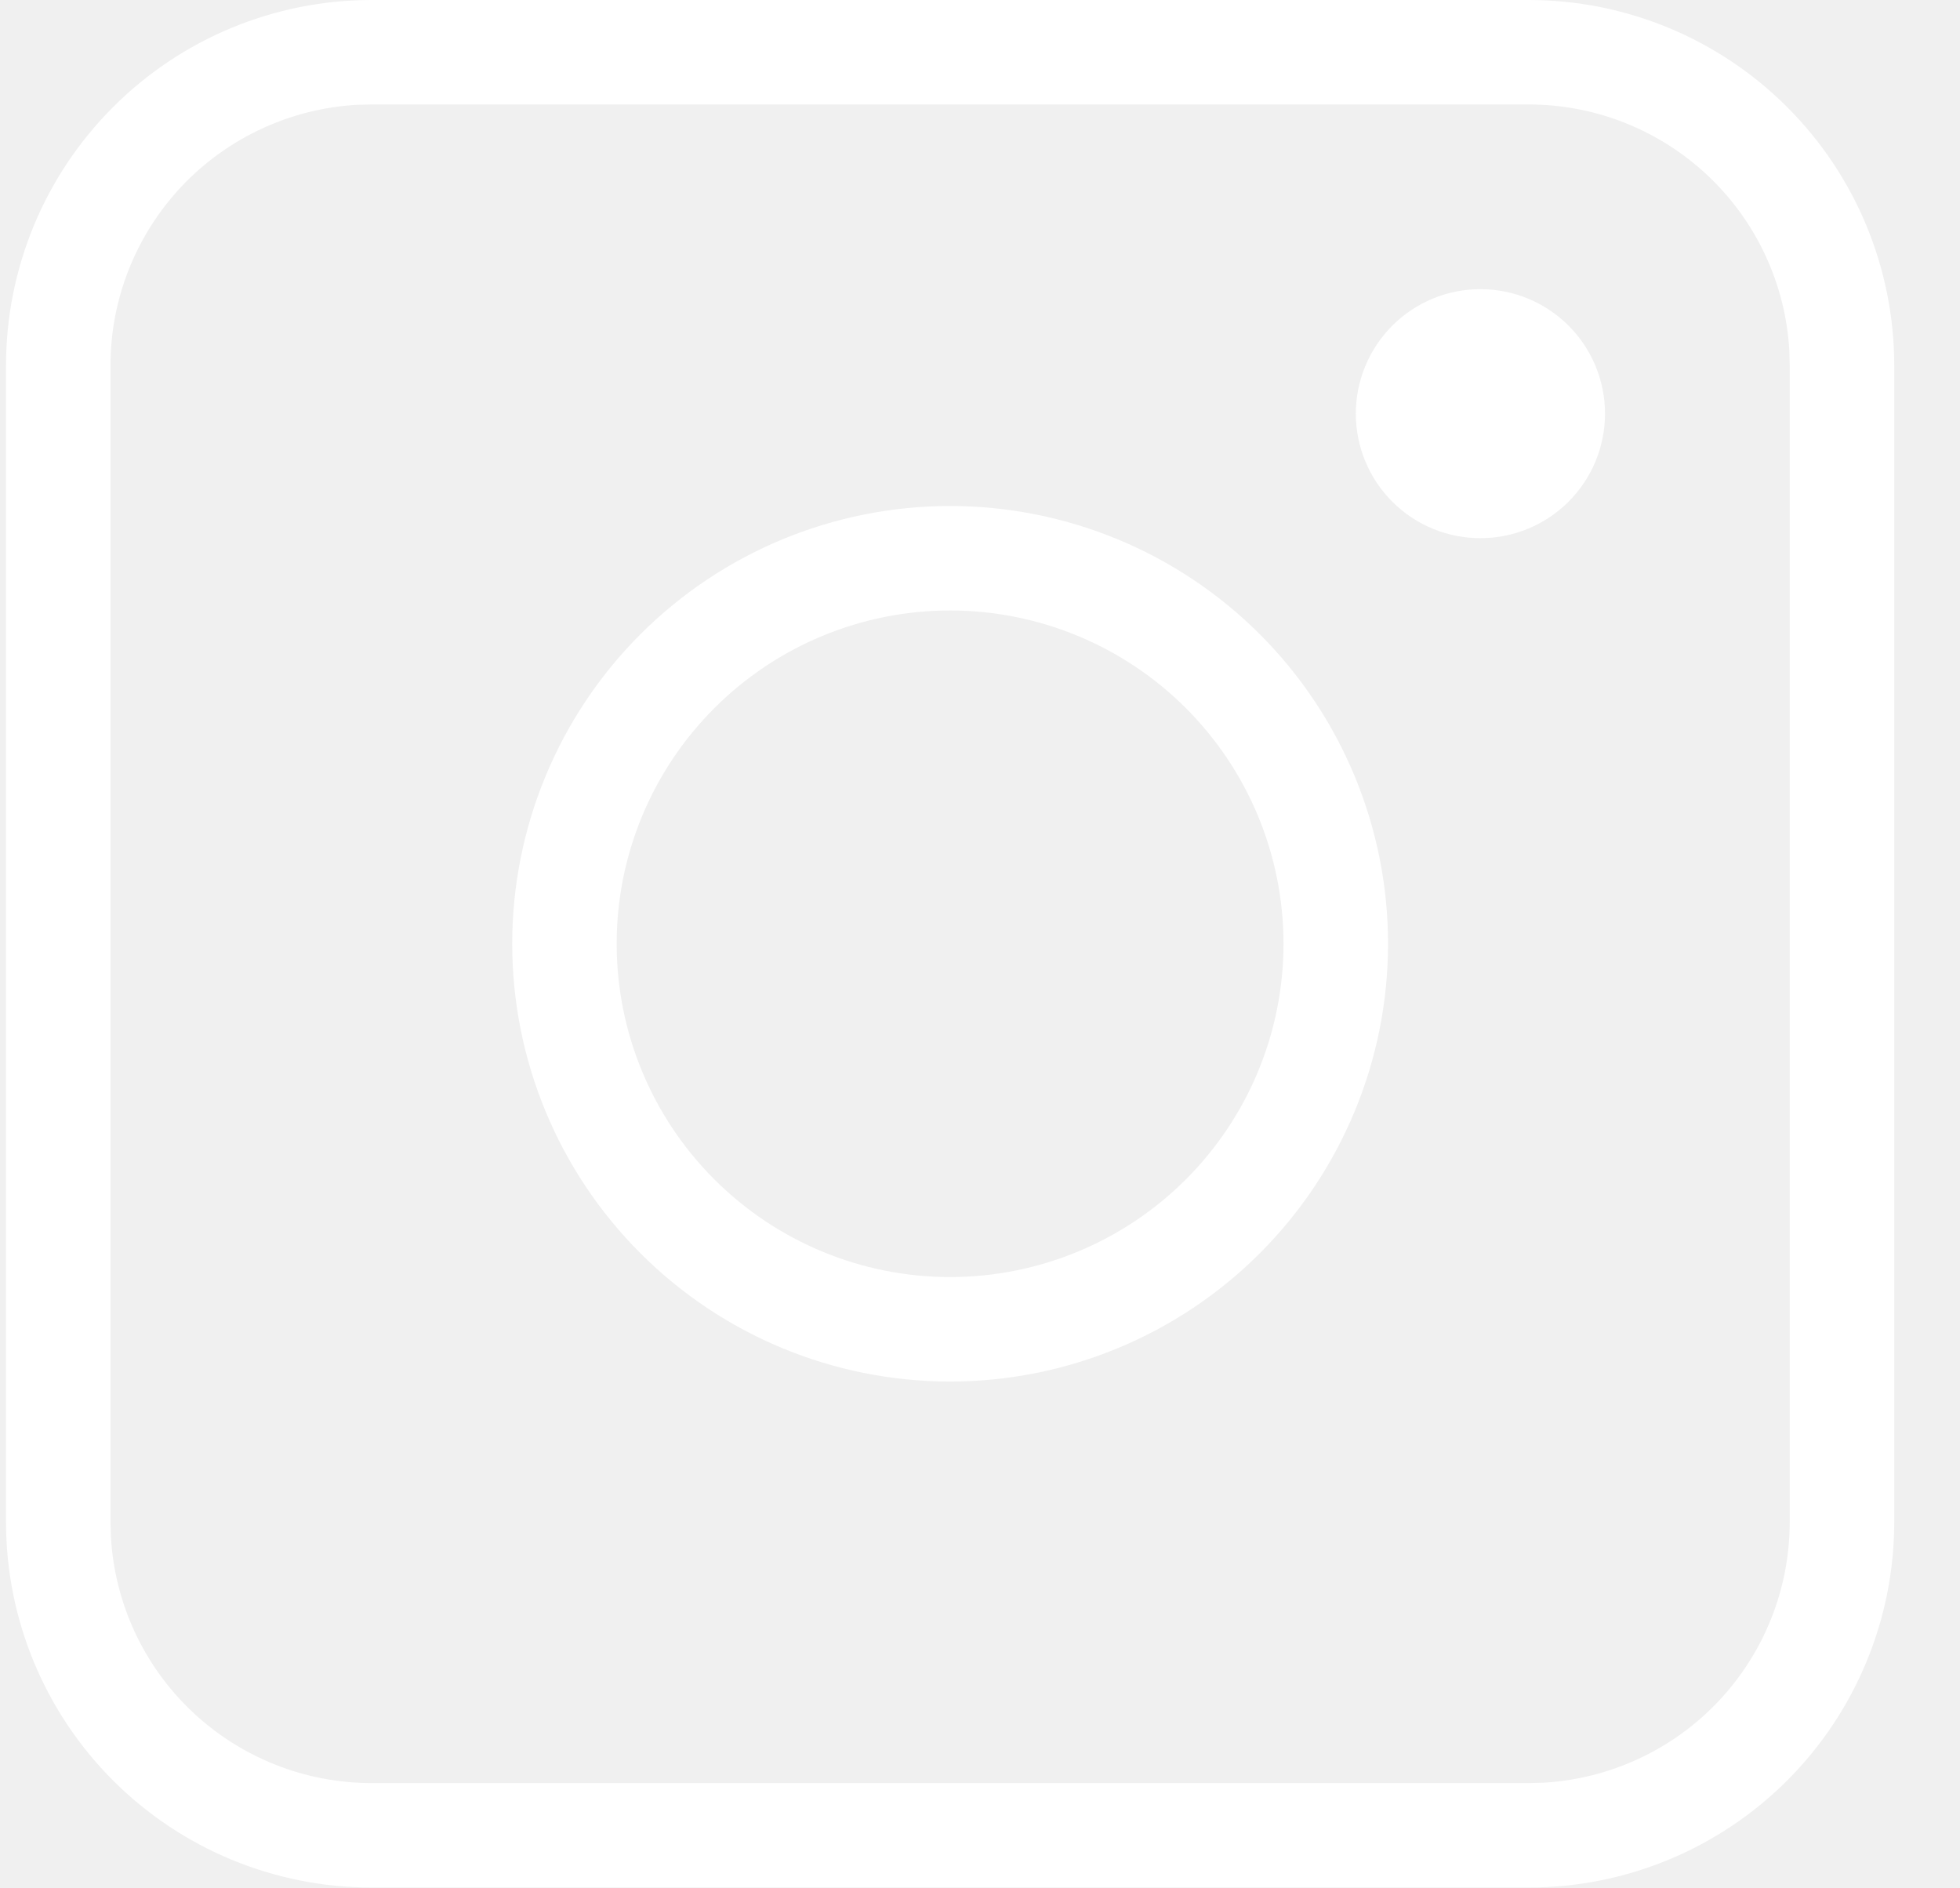
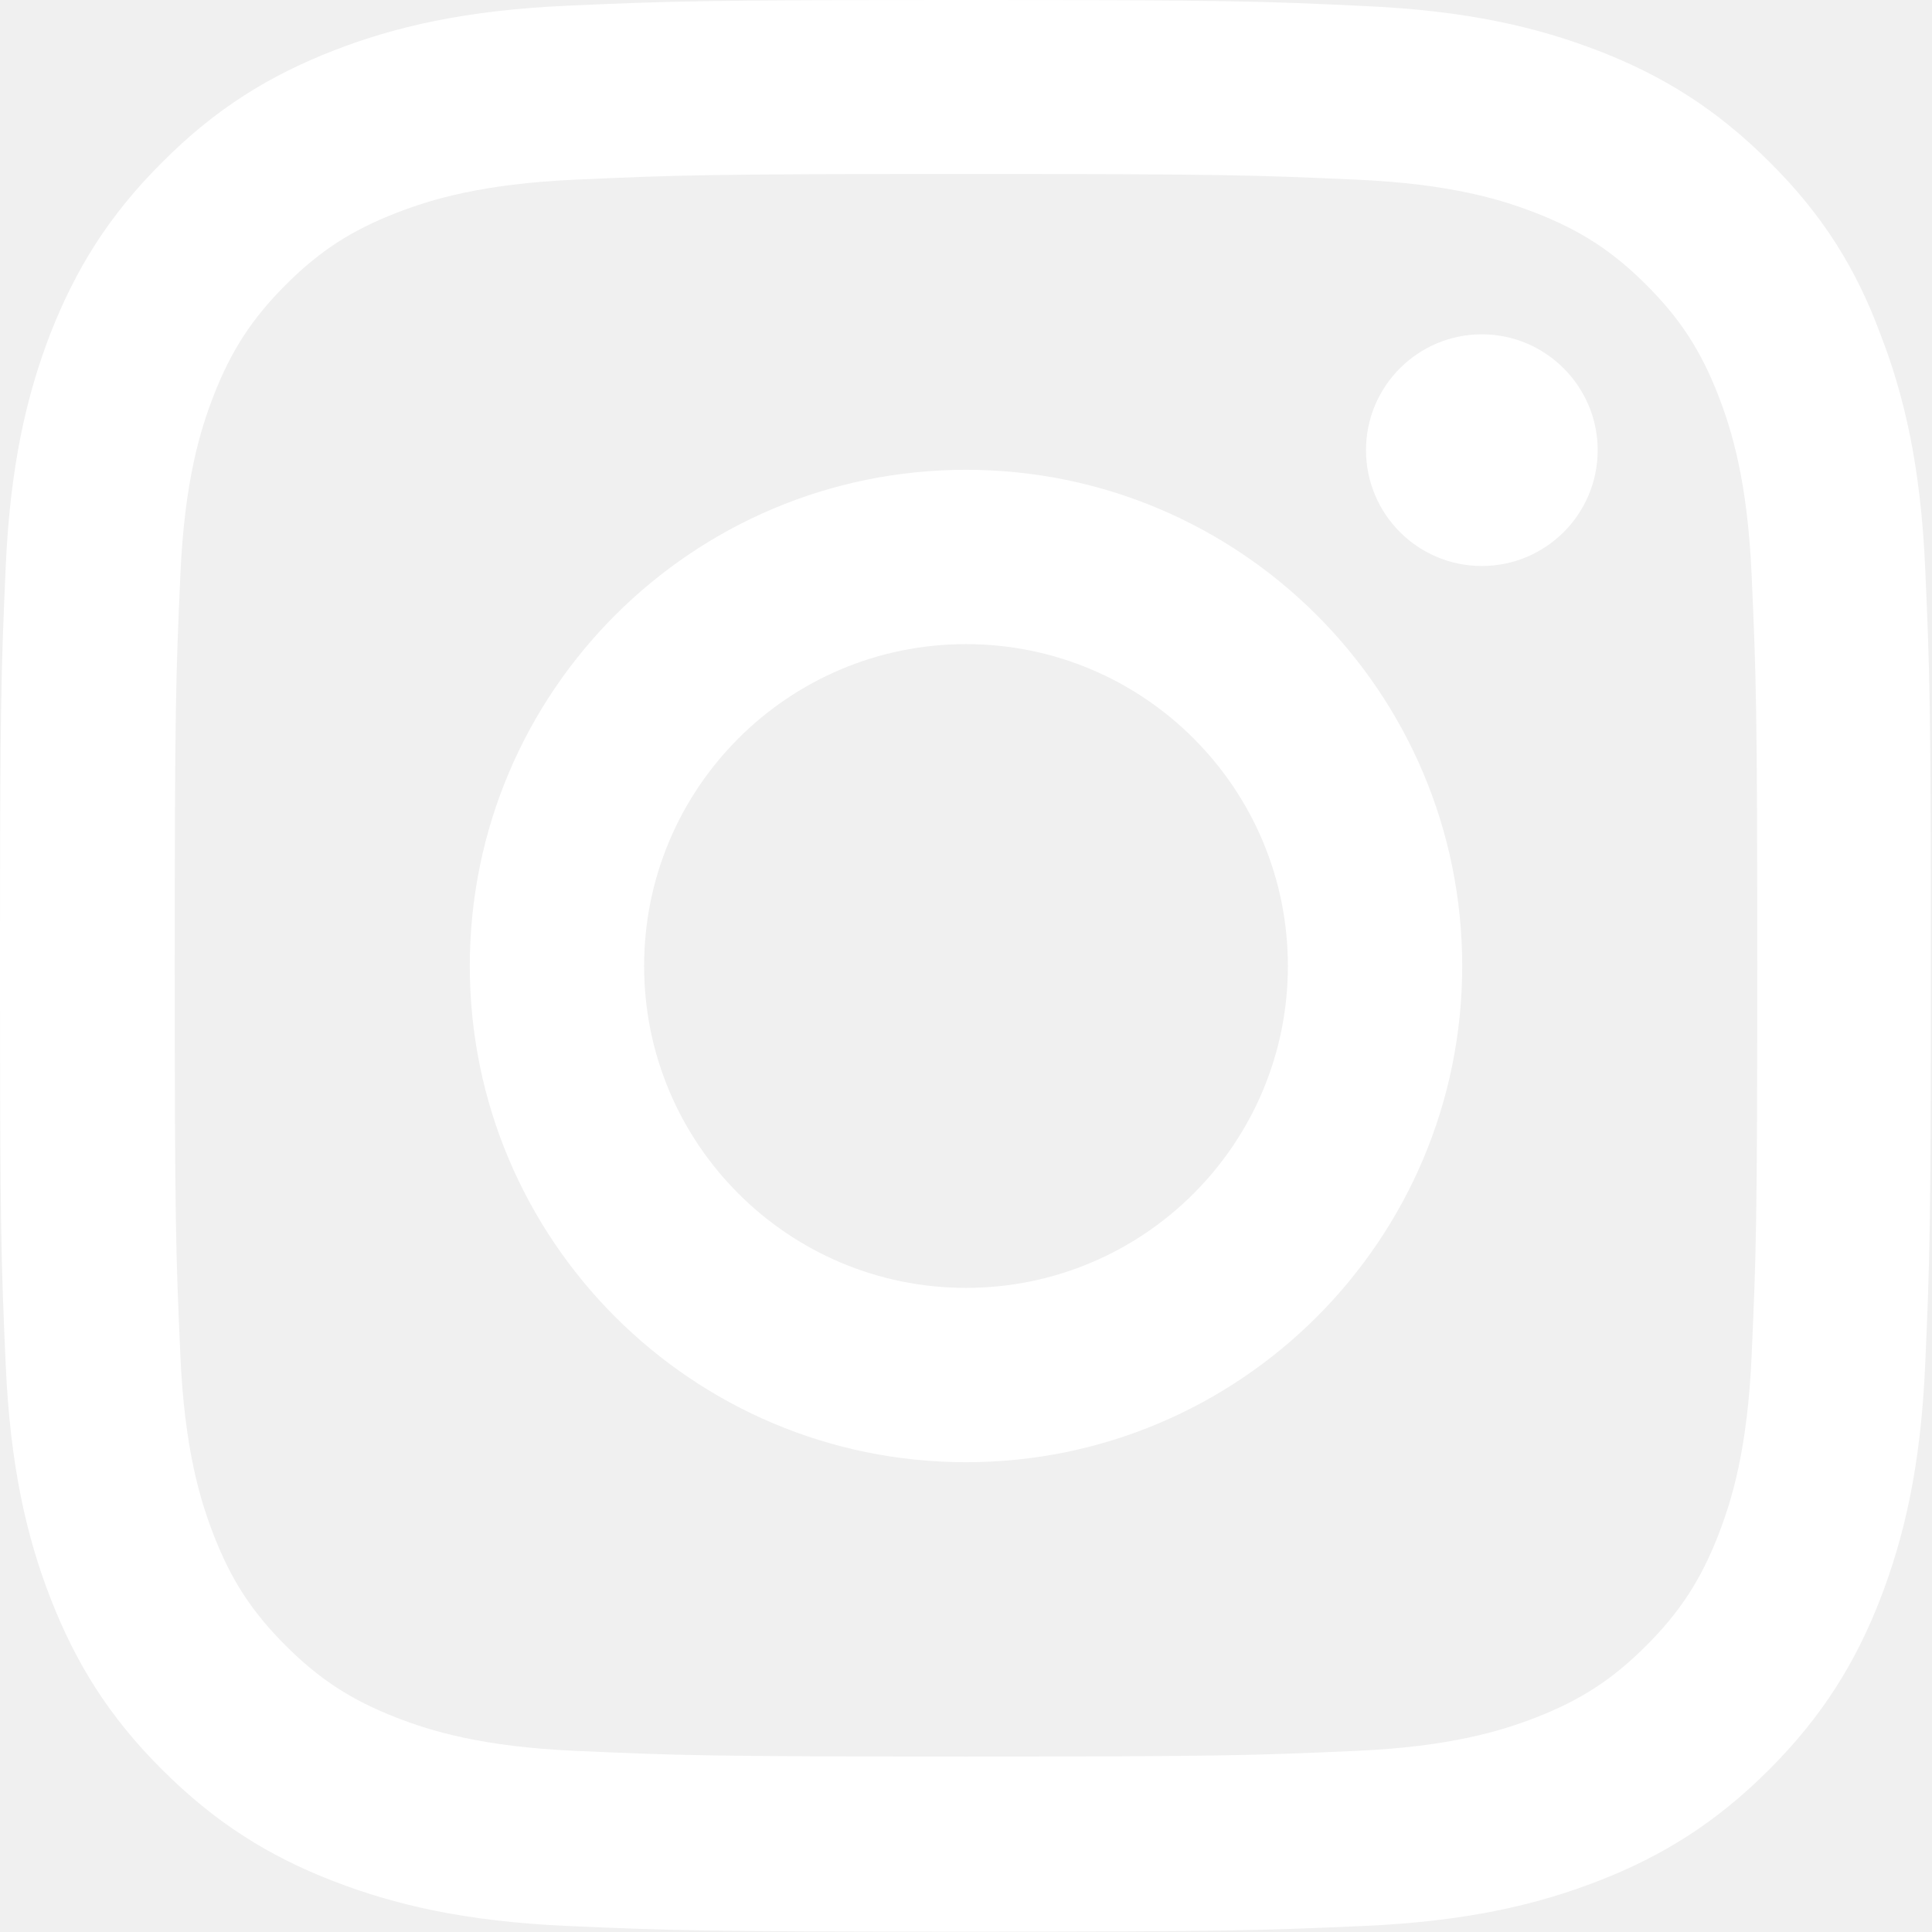
- <svg xmlns="http://www.w3.org/2000/svg" width="27" height="26" viewBox="0 0 27 26" fill="none">
-   <path d="M21.058 0H5.119C3.783 0 2.502 0.53 1.558 1.475C0.613 2.419 0.083 3.699 0.083 5.034V20.966C0.083 22.301 0.613 23.581 1.558 24.526C2.502 25.47 3.783 26 5.119 26H21.058C22.393 26 23.674 25.47 24.619 24.526C25.564 23.581 26.094 22.301 26.094 20.966V5.034C26.094 3.699 25.564 2.419 24.619 1.475C23.674 0.53 22.393 0 21.058 0ZM21.058 1.439C21.976 1.439 22.86 1.79 23.528 2.421C24.196 3.051 24.597 3.913 24.649 4.83L24.654 5.034V20.966C24.654 21.884 24.303 22.767 23.672 23.435C23.042 24.102 22.179 24.503 21.262 24.556L21.058 24.561H5.119C4.201 24.561 3.317 24.21 2.649 23.579C1.981 22.949 1.58 22.087 1.528 21.17L1.522 20.966V5.034C1.522 4.116 1.874 3.233 2.504 2.565C3.135 1.898 3.998 1.497 4.915 1.444L5.119 1.439H21.058ZM13.088 6.97C11.488 6.97 9.954 7.605 8.823 8.736C7.691 9.867 7.056 11.401 7.056 13C7.056 14.599 7.691 16.133 8.823 17.264C9.954 18.395 11.488 19.03 13.088 19.03C14.688 19.03 16.223 18.395 17.354 17.264C18.485 16.133 19.121 14.599 19.121 13C19.121 11.401 18.485 9.867 17.354 8.736C16.223 7.605 14.688 6.97 13.088 6.97ZM13.088 8.409C14.306 8.409 15.475 8.893 16.336 9.754C17.197 10.615 17.681 11.782 17.681 13C17.681 14.218 17.197 15.385 16.336 16.246C15.475 17.107 14.306 17.591 13.088 17.591C11.87 17.591 10.702 17.107 9.841 16.246C8.979 15.385 8.495 14.218 8.495 13C8.495 11.782 8.979 10.615 9.841 9.754C10.702 8.893 11.87 8.409 13.088 8.409ZM20.393 3.983C20.168 3.983 19.945 4.027 19.737 4.113C19.529 4.2 19.339 4.326 19.18 4.485C19.021 4.645 18.894 4.834 18.808 5.042C18.722 5.25 18.677 5.473 18.677 5.698C18.677 5.923 18.722 6.146 18.808 6.355C18.894 6.563 19.021 6.752 19.18 6.911C19.339 7.07 19.529 7.197 19.737 7.283C19.945 7.369 20.168 7.413 20.393 7.413C20.849 7.413 21.285 7.233 21.607 6.911C21.929 6.589 22.11 6.153 22.11 5.698C22.11 5.243 21.929 4.807 21.607 4.485C21.285 4.164 20.849 3.983 20.393 3.983Z" fill="white" />
+ <svg xmlns="http://www.w3.org/2000/svg" width="48" height="48" viewBox="0 0 48 48" fill="none">
+   <g clip-path="url(#clip0_17_63)">
+     <path d="M24 4.322C30.413 4.322 31.172 4.35 33.694 4.463C36.038 4.566 37.303 4.959 38.147 5.287C39.263 5.719 40.069 6.244 40.903 7.078C41.747 7.922 42.263 8.719 42.694 9.834C43.022 10.678 43.416 11.953 43.519 14.287C43.631 16.819 43.659 17.578 43.659 23.981C43.659 30.394 43.631 31.153 43.519 33.675C43.416 36.019 43.022 37.284 42.694 38.128C42.263 39.244 41.737 40.05 40.903 40.884C40.059 41.728 39.263 42.244 38.147 42.675C37.303 43.003 36.028 43.397 33.694 43.5C31.163 43.612 30.403 43.641 24 43.641C17.587 43.641 16.828 43.612 14.306 43.5C11.963 43.397 10.697 43.003 9.853 42.675C8.738 42.244 7.931 41.719 7.097 40.884C6.253 40.041 5.737 39.244 5.306 38.128C4.978 37.284 4.584 36.009 4.481 33.675C4.369 31.144 4.341 30.384 4.341 23.981C4.341 17.569 4.369 16.809 4.481 14.287C4.584 11.944 4.978 10.678 5.306 9.834C5.737 8.719 6.263 7.912 7.097 7.078C7.941 6.234 8.738 5.719 9.853 5.287C10.697 4.959 11.972 4.566 14.306 4.463C16.828 4.35 17.587 4.322 24 4.322ZM24 0C17.484 0 16.669 0.028 14.109 0.141C11.559 0.253 9.806 0.666 8.287 1.256C6.703 1.875 5.362 2.691 4.031 4.031C2.691 5.362 1.875 6.703 1.256 8.278C0.666 9.806 0.253 11.55 0.141 14.1C0.028 16.669 0 17.484 0 24C0 30.516 0.028 31.331 0.141 33.891C0.253 36.441 0.666 38.194 1.256 39.712C1.875 41.297 2.691 42.638 4.031 43.969C5.362 45.3 6.703 46.125 8.278 46.734C9.806 47.325 11.55 47.737 14.1 47.85C16.659 47.962 17.475 47.991 23.991 47.991C30.506 47.991 31.322 47.962 33.881 47.85C36.431 47.737 38.184 47.325 39.703 46.734C41.278 46.125 42.619 45.3 43.95 43.969C45.281 42.638 46.106 41.297 46.716 39.722C47.306 38.194 47.719 36.45 47.831 33.9C47.944 31.341 47.972 30.525 47.972 24.009C47.972 17.494 47.944 16.678 47.831 14.119C47.719 11.569 47.306 9.816 46.716 8.297C46.125 6.703 45.309 5.362 43.969 4.031C42.638 2.7 41.297 1.875 39.722 1.266C38.194 0.675 36.45 0.263 33.9 0.15C31.331 0.028 30.516 0 24 0Z" fill="white" />
+     <path d="M24 11.672C17.194 11.672 11.672 17.194 11.672 24C11.672 30.806 17.194 36.328 24 36.328C30.806 36.328 36.328 30.806 36.328 24C36.328 17.194 30.806 11.672 24 11.672ZM24 31.997C19.584 31.997 16.003 28.416 16.003 24C16.003 19.584 19.584 16.003 24 16.003C28.416 16.003 31.997 19.584 31.997 24C31.997 28.416 28.416 31.997 24 31.997Z" fill="white" />
+     <path d="M39.694 11.184C39.694 12.778 38.4 14.062 36.816 14.062C35.222 14.062 33.938 12.769 33.938 11.184C33.938 9.591 35.231 8.306 36.816 8.306C38.4 8.306 39.694 9.6 39.694 11.184Z" fill="white" />
+   </g>
+   <defs>
+     <clipPath id="clip0_17_63">
+       <rect width="48" height="48" fill="white" />
+     </clipPath>
+   </defs>
</svg>
